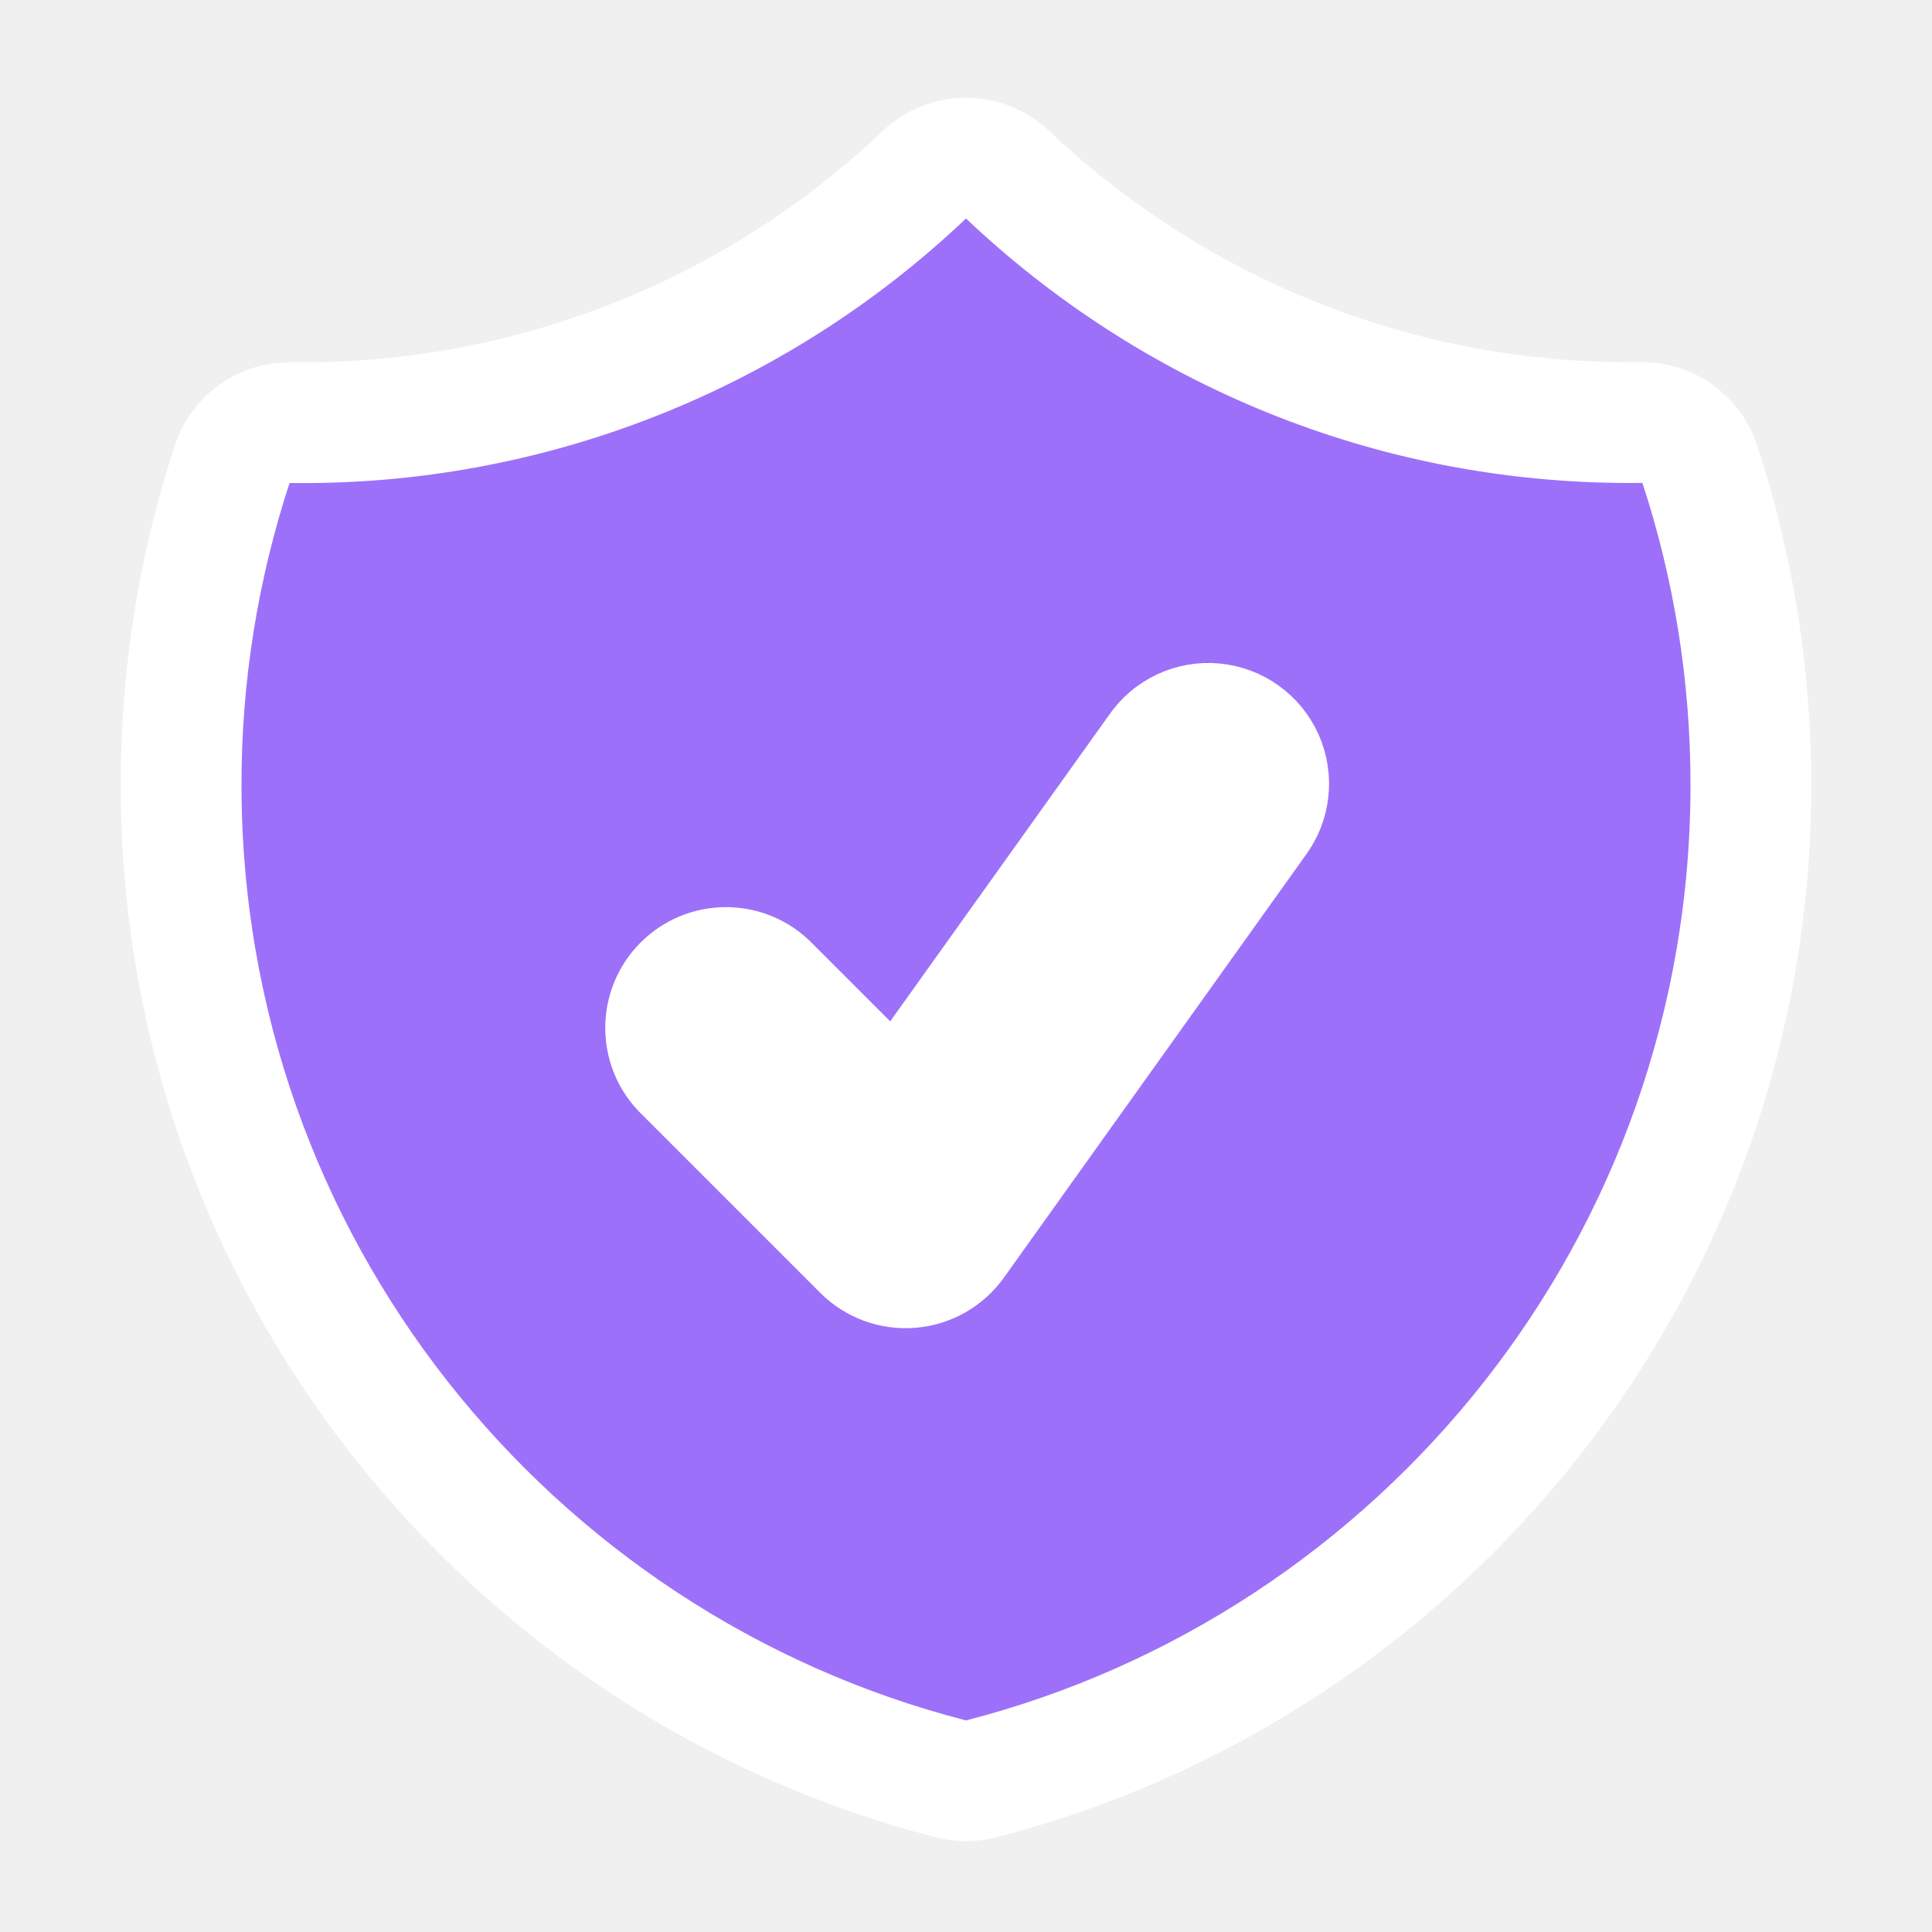
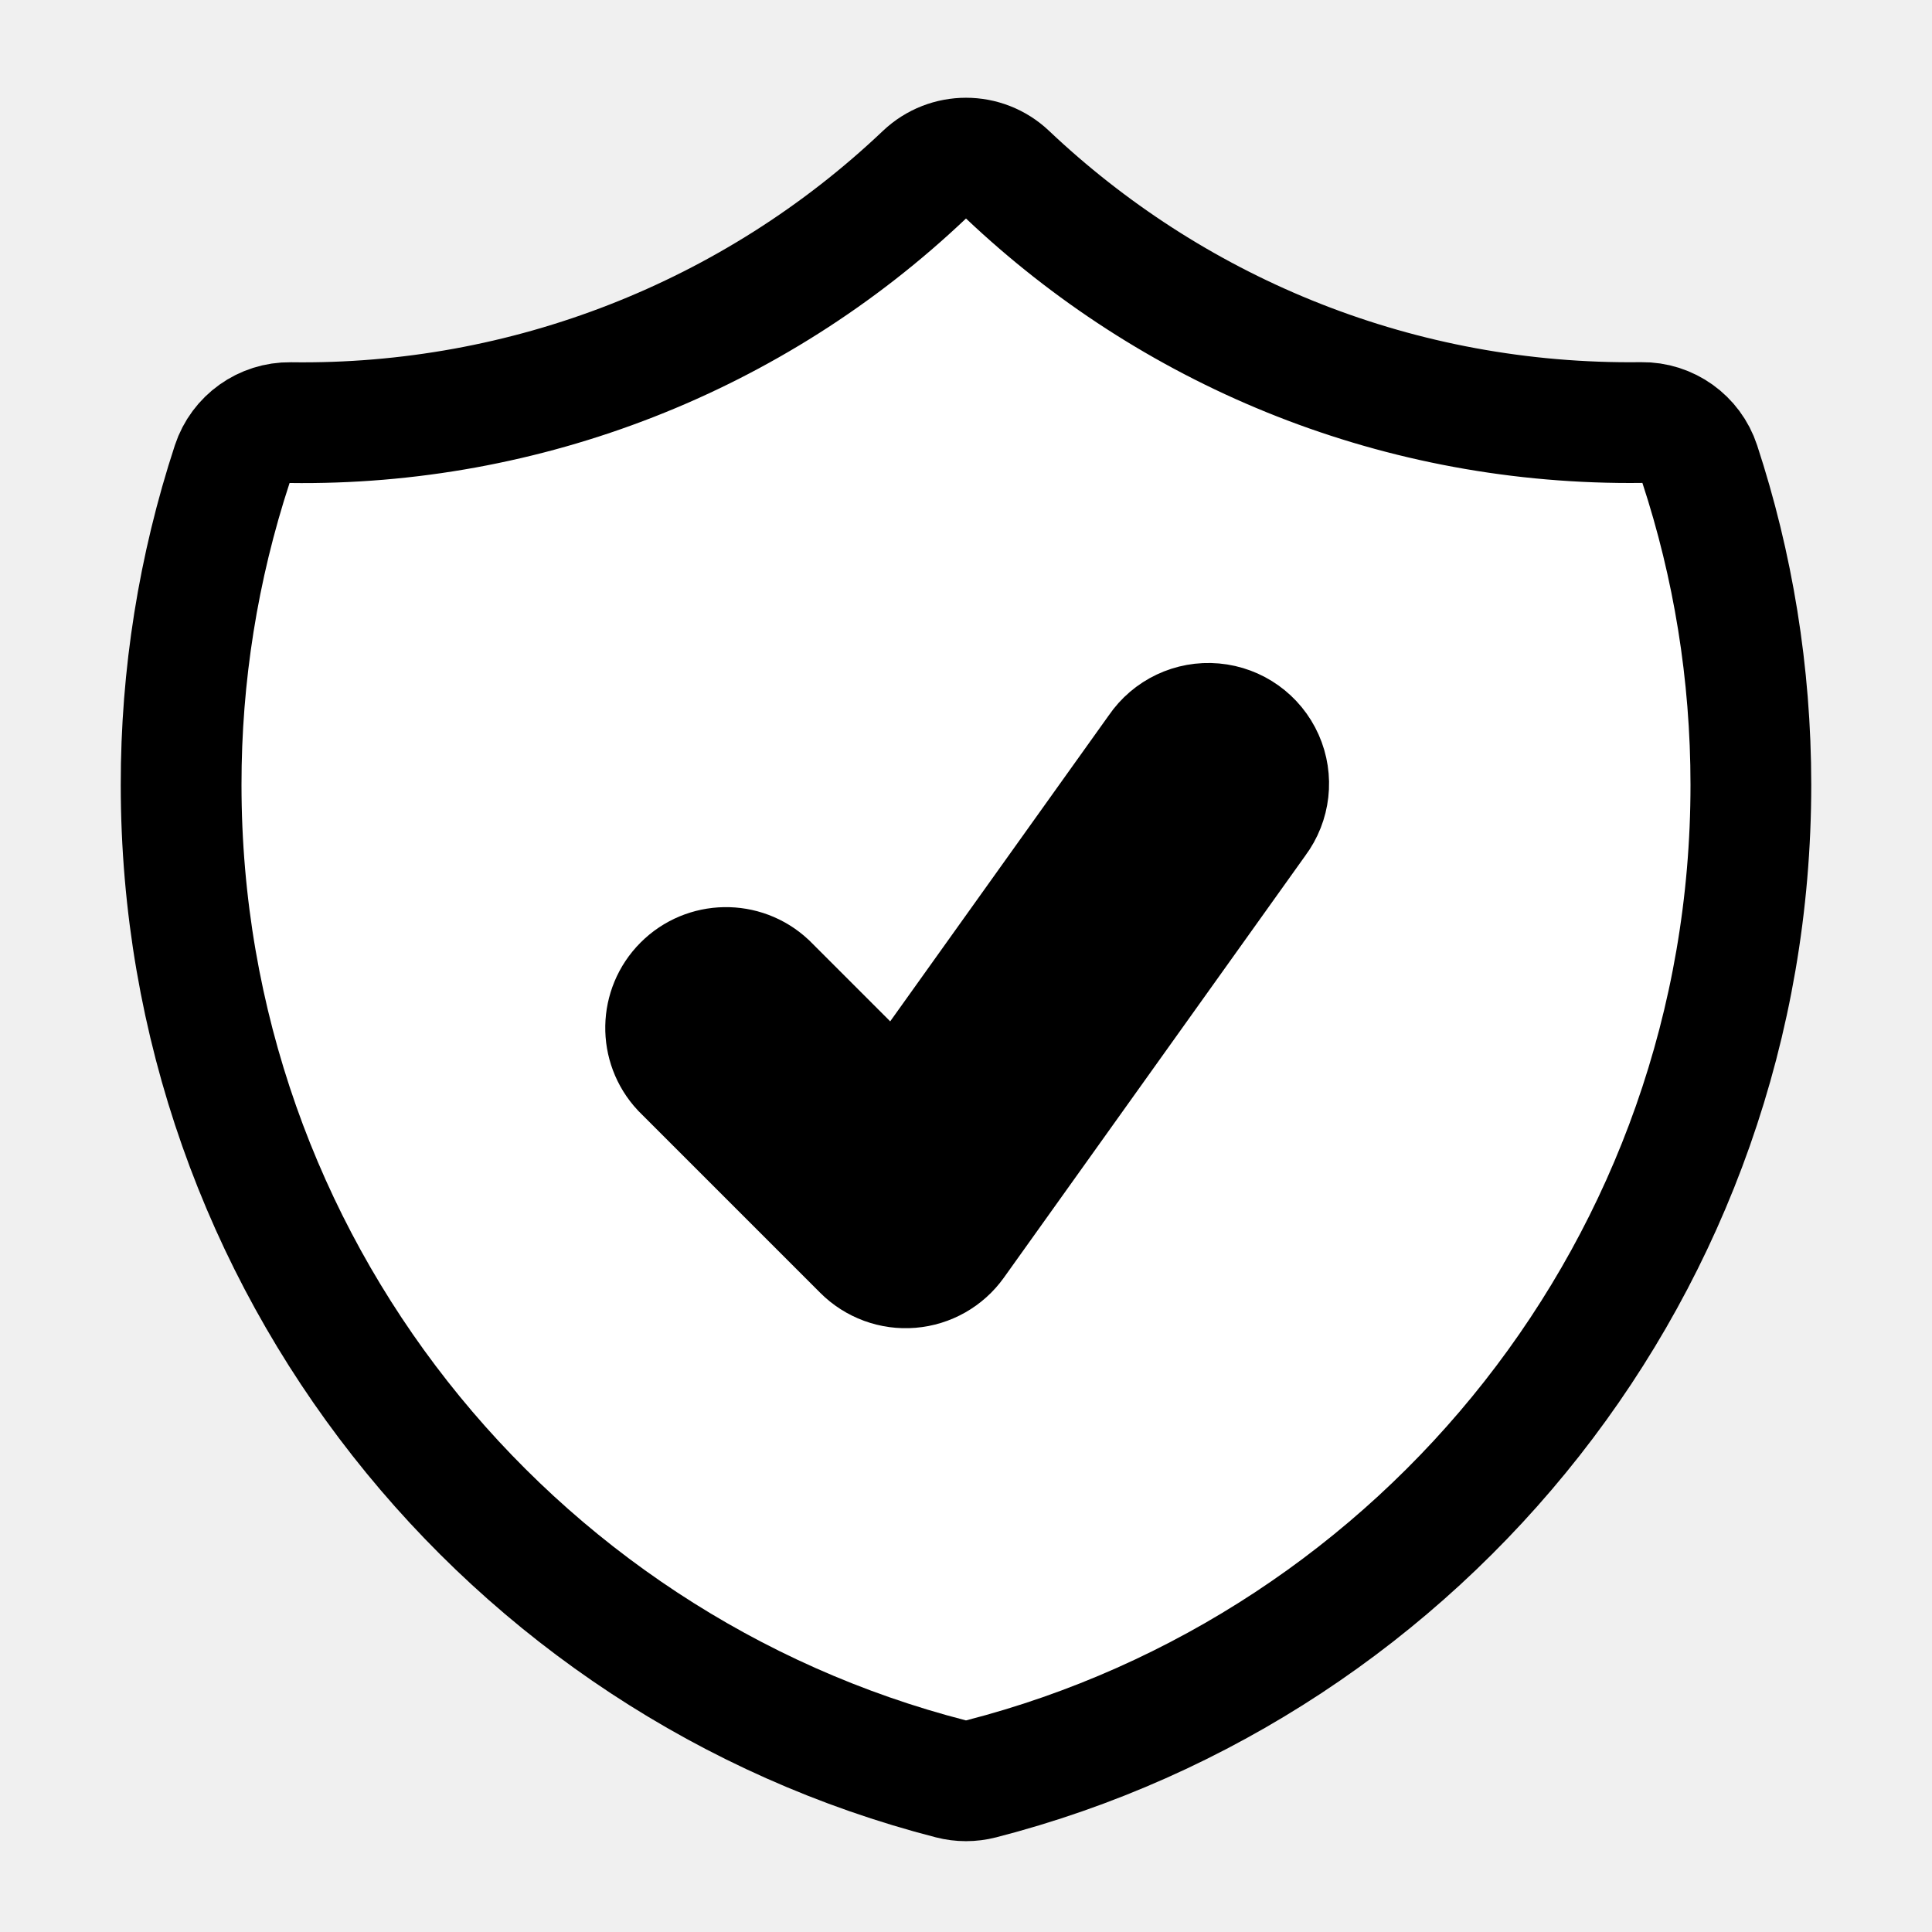
- <svg xmlns="http://www.w3.org/2000/svg" width="24" height="24" viewBox="0 0 24 24" fill="#9D70F9" className="size-6">
-   <path fillRule="evenodd" d="M12.516 2.17a.75.75 0 0 0-1.032 0 11.209 11.209 0 0 1-7.877 3.08.75.75 0 0 0-.722.515A12.74 12.74 0 0 0 2.25 9.75c0 5.942 4.064 10.933 9.563 12.348a.749.749 0 0 0 .374 0c5.499-1.415 9.563-6.406 9.563-12.348 0-1.39-.223-2.73-.635-3.985a.75.75 0 0 0-.722-.516l-.143.001c-2.996 0-5.717-1.17-7.734-3.08Zm3.094 8.016a.75.75 0 1 0-1.22-.872l-3.236 4.53L9.53 12.22a.75.75 0 0 0-1.06 1.06l2.25 2.25a.75.75 0 0 0 1.14-.094l3.75-5.25Z" clipRule="evenodd" stroke="white" stroke-width="1.5" />
+ <svg xmlns="http://www.w3.org/2000/svg" width="24" height="24" viewBox="0 0 24 24" fill="white" className="size-6">
+   <path fillRule="evenodd" d="M12.516 2.17a.75.75 0 0 0-1.032 0 11.209 11.209 0 0 1-7.877 3.08.75.75 0 0 0-.722.515A12.74 12.74 0 0 0 2.25 9.75c0 5.942 4.064 10.933 9.563 12.348a.749.749 0 0 0 .374 0c5.499-1.415 9.563-6.406 9.563-12.348 0-1.39-.223-2.73-.635-3.985a.75.75 0 0 0-.722-.516l-.143.001c-2.996 0-5.717-1.17-7.734-3.08Zm3.094 8.016a.75.75 0 1 0-1.22-.872l-3.236 4.53L9.53 12.22a.75.75 0 0 0-1.06 1.06l2.25 2.25a.75.75 0 0 0 1.14-.094l3.75-5.25Z" clipRule="evenodd" stroke="black" stroke-width="1.5" />
</svg>
